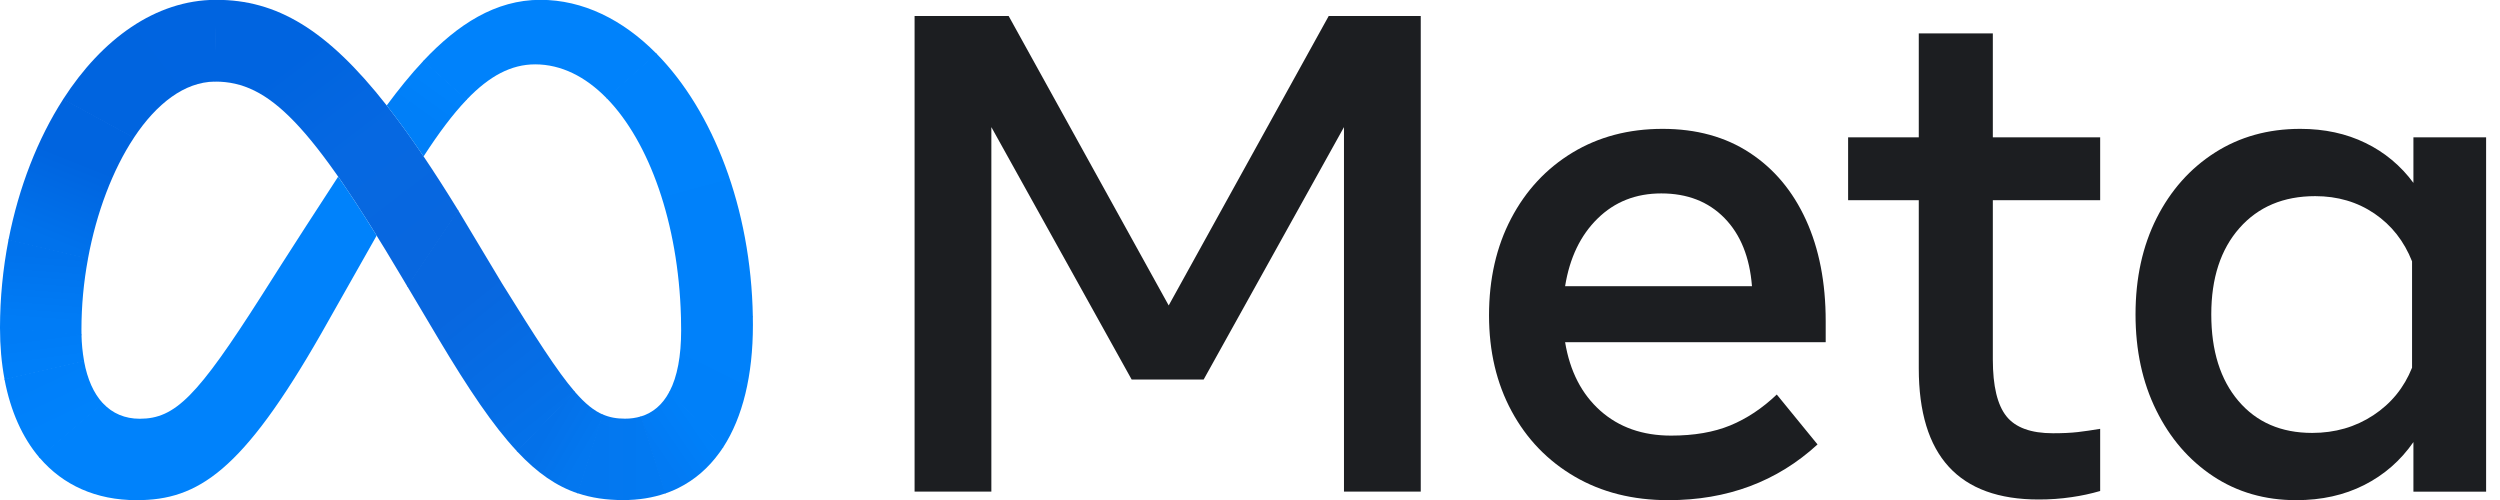
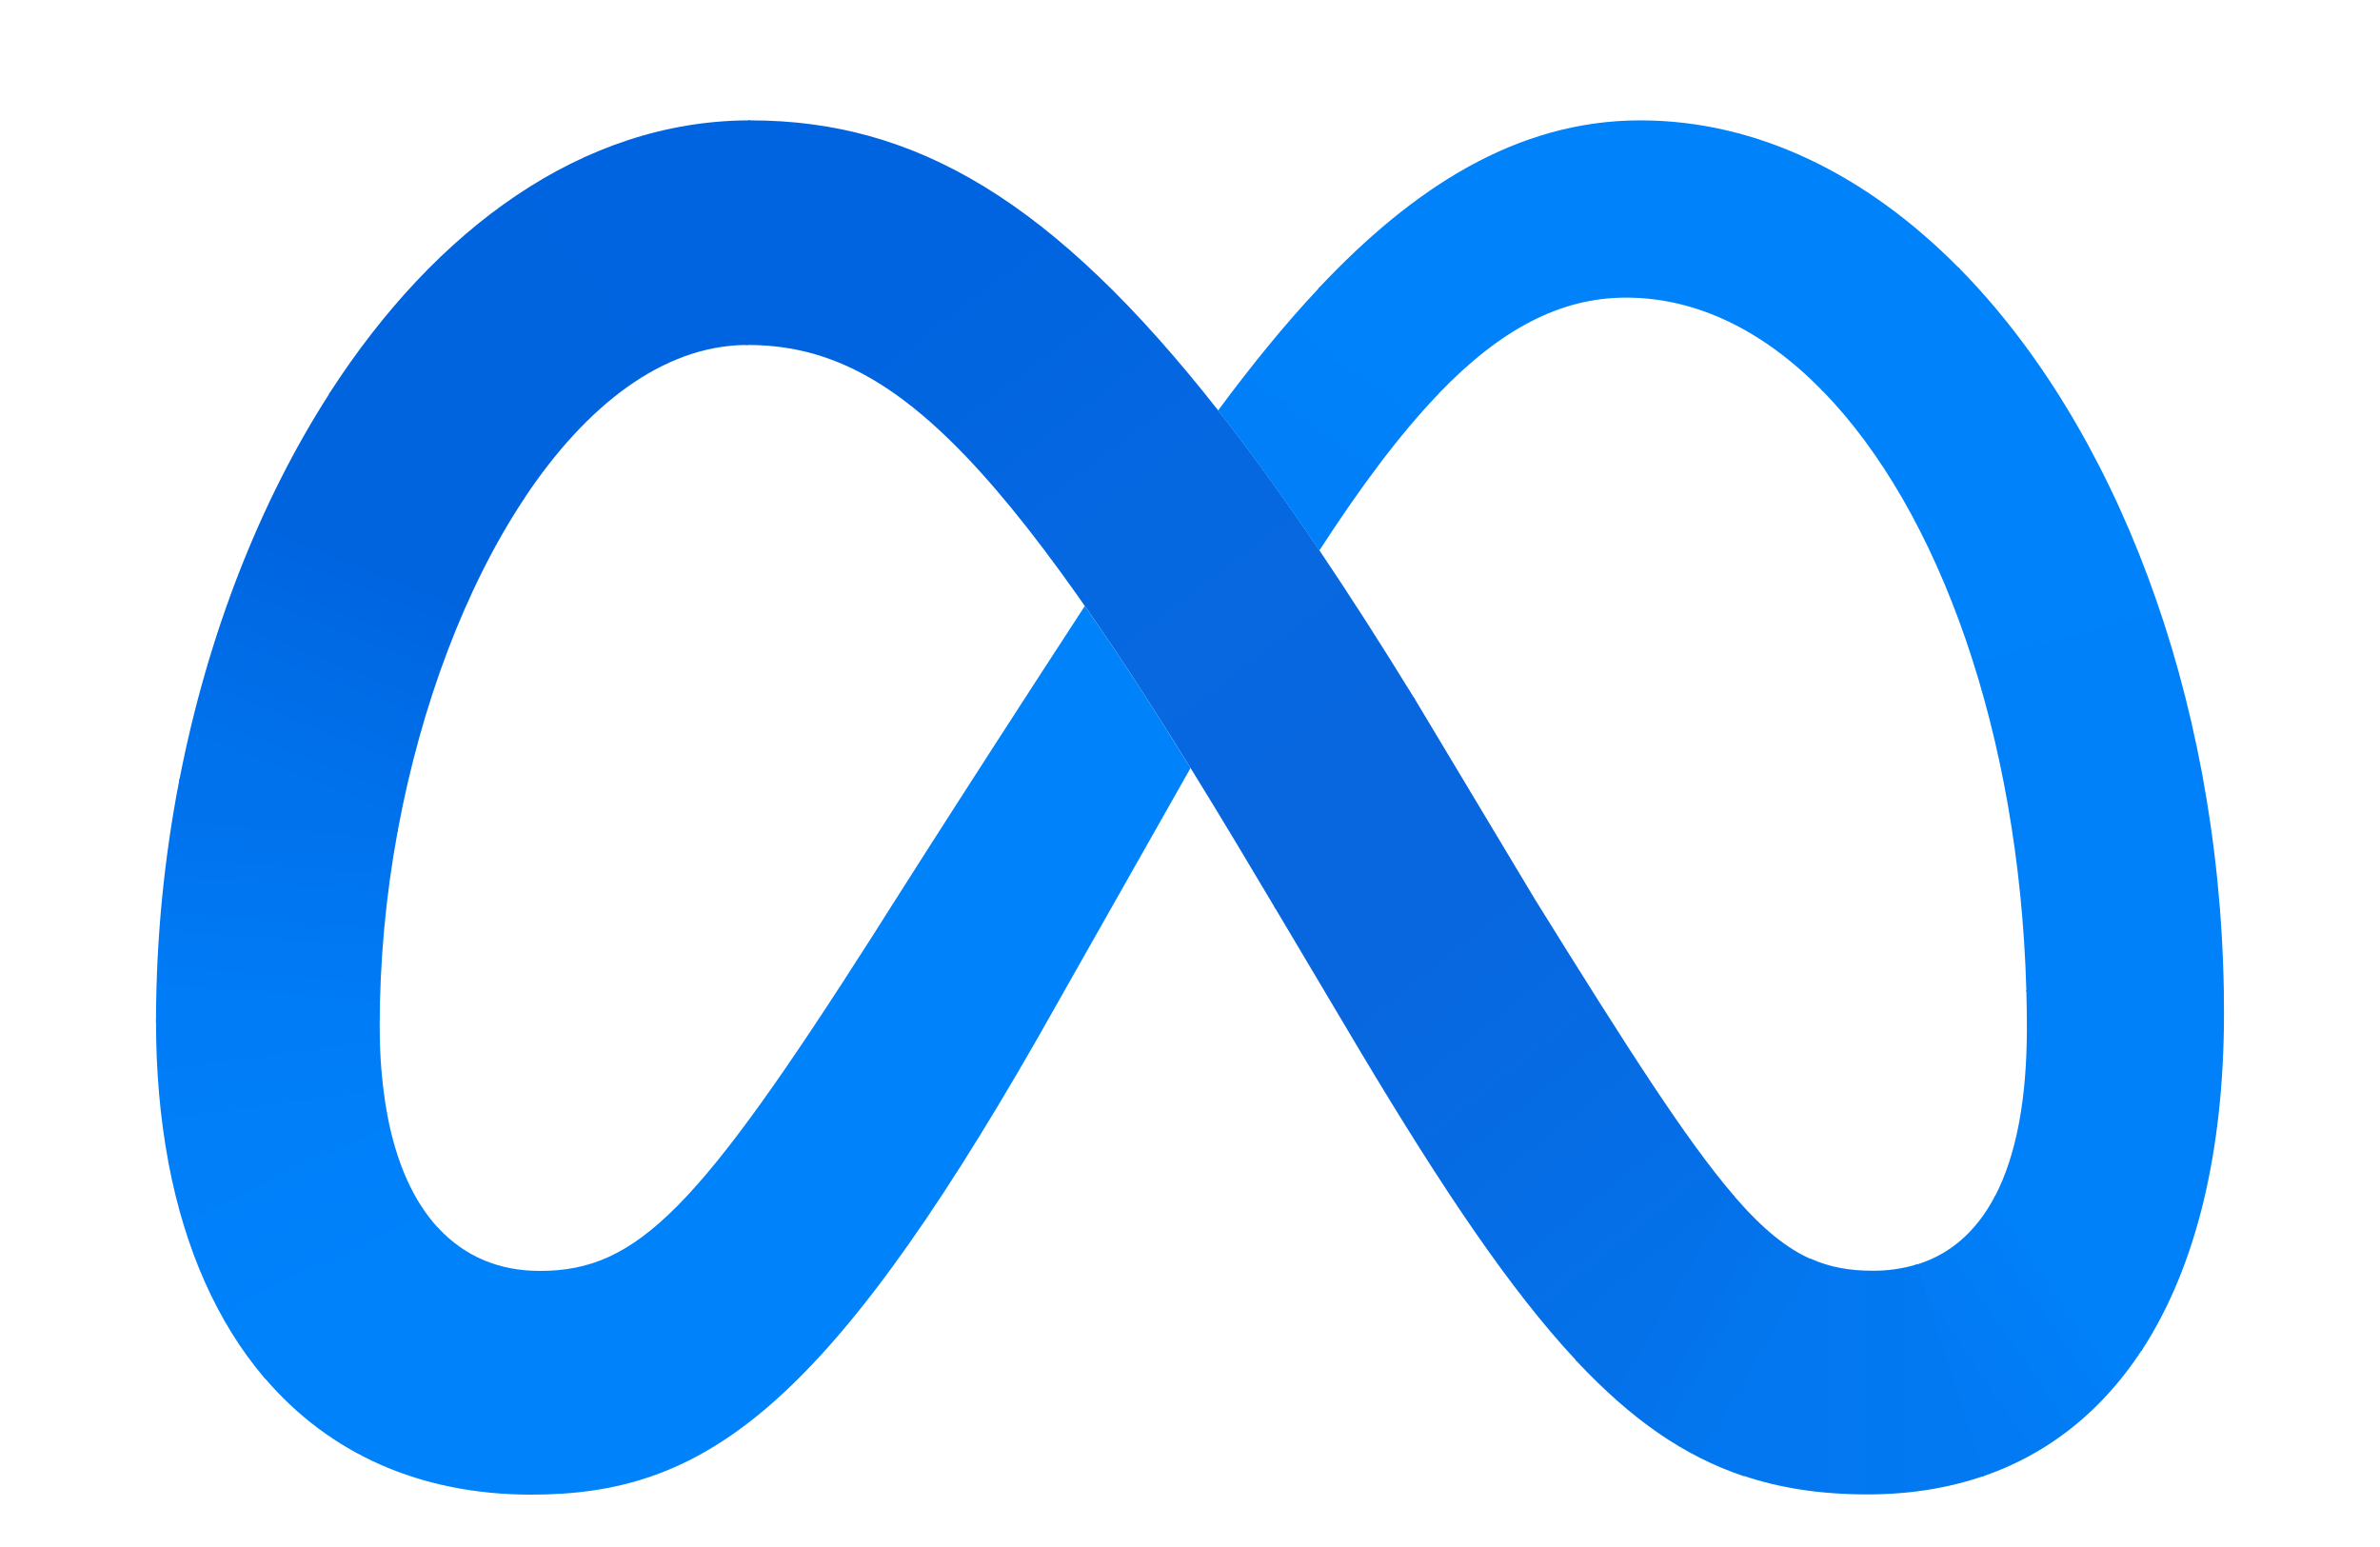
- <svg xmlns="http://www.w3.org/2000/svg" width="90" height="18" viewBox="0 0 90 18" fill="none">
-   <path d="M7.789 -0.006C7.78 -0.006 7.772 -0.006 7.763 -0.006L7.727 2.938C7.735 2.938 7.743 2.938 7.752 2.938C9.689 2.938 11.193 4.466 14.46 9.969L14.659 10.304L14.672 10.326L16.501 7.582L16.488 7.561C16.058 6.861 15.644 6.217 15.248 5.629C14.788 4.947 14.348 4.339 13.921 3.795C11.76 1.043 9.952 -0.006 7.789 -0.006Z" fill="url(#paint0_linear_8040_1232)" />
-   <path d="M7.762 -0.006C5.589 0.005 3.667 1.411 2.28 3.562C2.276 3.568 2.272 3.574 2.268 3.58L4.815 4.967C4.819 4.96 4.823 4.954 4.827 4.948C5.637 3.728 6.646 2.95 7.727 2.938C7.735 2.938 7.743 2.938 7.751 2.938L7.788 -0.006C7.78 -0.006 7.771 -0.006 7.762 -0.006Z" fill="url(#paint1_linear_8040_1232)" />
-   <path d="M2.28 3.563C2.276 3.569 2.272 3.576 2.268 3.582C1.356 5.001 0.677 6.743 0.309 8.622C0.308 8.63 0.306 8.638 0.304 8.646L3.166 9.321C3.167 9.313 3.169 9.305 3.17 9.297C3.476 7.646 4.058 6.114 4.815 4.968C4.819 4.962 4.823 4.956 4.827 4.949L2.28 3.563Z" fill="url(#paint2_linear_8040_1232)" />
-   <path d="M3.17 9.298L0.309 8.623C0.308 8.631 0.306 8.639 0.304 8.647C0.104 9.681 0.002 10.731 2.06657e-05 11.783C3.82543e-06 11.792 -2.62545e-06 11.8 9.57596e-07 11.809L2.934 12.071C2.934 12.063 2.934 12.054 2.934 12.046C2.932 11.985 2.932 11.923 2.932 11.86C2.933 11.009 3.011 10.16 3.166 9.323C3.167 9.314 3.169 9.306 3.17 9.298Z" fill="url(#paint3_linear_8040_1232)" />
-   <path d="M3.024 12.982C2.971 12.68 2.941 12.374 2.934 12.067C2.934 12.058 2.934 12.05 2.934 12.041L2.06657e-05 11.779C3.82543e-06 11.787 -2.62545e-06 11.796 9.57596e-07 11.804C9.57596e-07 12.459 0.055 13.074 0.161 13.641C0.162 13.649 0.164 13.657 0.165 13.665L3.028 13.007C3.027 12.999 3.025 12.991 3.024 12.982Z" fill="url(#paint4_linear_8040_1232)" />
-   <path d="M3.692 14.505C3.373 14.157 3.147 13.654 3.028 13.011C3.027 13.003 3.025 12.995 3.024 12.986L0.161 13.645C0.162 13.653 0.164 13.661 0.165 13.669C0.382 14.806 0.806 15.752 1.414 16.469C1.419 16.475 1.425 16.481 1.43 16.488L3.709 14.524C3.704 14.517 3.698 14.511 3.692 14.505Z" fill="url(#paint5_linear_8040_1232)" />
-   <path d="M12.174 6.359C10.448 9.005 9.403 10.665 9.403 10.665C7.105 14.267 6.31 15.075 5.031 15.075C4.497 15.075 4.051 14.884 3.709 14.521C3.704 14.515 3.698 14.509 3.692 14.503L1.414 16.466C1.419 16.473 1.425 16.479 1.43 16.485C2.269 17.463 3.454 18.006 4.919 18.006C7.136 18.006 8.73 16.961 11.565 12.006C11.565 12.006 12.746 9.92 13.559 8.482C13.056 7.669 12.598 6.966 12.174 6.359Z" fill="#0082FB" />
-   <path d="M15.249 2.185C15.243 2.191 15.237 2.197 15.231 2.203C14.778 2.686 14.344 3.225 13.921 3.797C14.347 4.34 14.788 4.95 15.248 5.632C15.79 4.795 16.296 4.117 16.792 3.598C16.798 3.592 16.803 3.586 16.809 3.58L15.249 2.185Z" fill="url(#paint6_linear_8040_1232)" />
-   <path d="M23.624 1.923C22.421 0.707 20.987 -0.006 19.453 -0.006C17.836 -0.006 16.476 0.88 15.249 2.182C15.243 2.188 15.237 2.195 15.231 2.201L16.792 3.596C16.798 3.59 16.803 3.584 16.809 3.578C17.617 2.737 18.4 2.317 19.267 2.317C20.2 2.317 21.074 2.756 21.83 3.527C21.836 3.533 21.842 3.539 21.848 3.545L23.642 1.941C23.636 1.935 23.63 1.929 23.624 1.923Z" fill="#0082FB" />
-   <path d="M27.102 11.393C27.035 7.49 25.669 4.001 23.642 1.94C23.636 1.934 23.63 1.928 23.624 1.922L21.83 3.526C21.836 3.532 21.842 3.538 21.848 3.544C23.373 5.111 24.419 8.024 24.514 11.392C24.514 11.4 24.514 11.409 24.515 11.417L27.102 11.418C27.102 11.409 27.102 11.401 27.102 11.393Z" fill="url(#paint7_linear_8040_1232)" />
-   <path d="M27.102 11.42C27.102 11.412 27.102 11.403 27.102 11.395L24.514 11.394C24.514 11.402 24.514 11.411 24.515 11.419C24.519 11.578 24.521 11.736 24.521 11.896C24.521 12.815 24.384 13.557 24.105 14.092C24.101 14.1 24.096 14.108 24.092 14.116L26.022 16.123C26.027 16.116 26.032 16.109 26.036 16.101C26.737 15.02 27.105 13.519 27.105 11.698C27.105 11.605 27.104 11.512 27.102 11.42Z" fill="url(#paint8_linear_8040_1232)" />
-   <path d="M24.105 14.088C24.101 14.096 24.097 14.104 24.093 14.112C23.852 14.564 23.507 14.865 23.057 14.997L23.936 17.769C24.053 17.73 24.166 17.685 24.277 17.636C24.31 17.621 24.343 17.606 24.375 17.591C24.393 17.582 24.412 17.573 24.431 17.563C25.012 17.273 25.504 16.846 25.901 16.295C25.926 16.261 25.95 16.227 25.973 16.193C25.99 16.169 26.006 16.144 26.023 16.119C26.027 16.112 26.032 16.105 26.037 16.097L24.105 14.088Z" fill="url(#paint9_linear_8040_1232)" />
-   <path d="M22.496 15.072C22.201 15.072 21.941 15.028 21.686 14.914L20.786 17.753C21.292 17.925 21.832 18.003 22.434 18.003C22.989 18.003 23.498 17.92 23.96 17.76L23.081 14.989C22.891 15.046 22.694 15.074 22.496 15.072Z" fill="url(#paint10_linear_8040_1232)" />
-   <path d="M20.694 14.104C20.688 14.098 20.683 14.091 20.677 14.085L18.605 16.241C18.61 16.247 18.616 16.253 18.622 16.259C19.342 17.027 20.03 17.503 20.81 17.764L21.71 14.928C21.381 14.786 21.063 14.53 20.694 14.104Z" fill="url(#paint11_linear_8040_1232)" />
-   <path d="M20.677 14.083C20.056 13.36 19.287 12.156 18.077 10.21L16.5 7.58L16.488 7.559L14.659 10.302L14.672 10.324L15.789 12.203C16.871 14.015 17.753 15.326 18.605 16.238C18.611 16.244 18.616 16.251 18.622 16.257L20.694 14.102C20.689 14.096 20.683 14.089 20.677 14.083Z" fill="url(#paint12_linear_8040_1232)" />
-   <path d="M32.925 0.577H36.312L42.073 10.996L47.833 0.577H51.147V17.698H48.383V4.576L43.332 13.662H40.739L35.689 4.576V17.698H32.925V0.577Z" fill="#1C1E21" />
-   <path d="M60.062 18.006C58.782 18.006 57.657 17.723 56.687 17.156C55.717 16.59 54.96 15.805 54.418 14.802C53.876 13.799 53.605 12.65 53.605 11.353C53.605 10.041 53.87 8.879 54.4 7.868C54.93 6.857 55.666 6.066 56.607 5.495C57.549 4.925 58.632 4.639 59.854 4.639C61.069 4.639 62.115 4.926 62.991 5.501C63.868 6.076 64.542 6.881 65.015 7.917C65.488 8.952 65.725 10.167 65.725 11.561V12.319H56.344C56.516 13.363 56.938 14.184 57.61 14.784C58.283 15.383 59.133 15.682 60.16 15.682C60.984 15.682 61.693 15.56 62.288 15.316C62.883 15.071 63.442 14.7 63.964 14.203L65.431 16C63.972 17.338 62.182 18.006 60.062 18.006ZM62.08 7.849C61.501 7.258 60.743 6.963 59.806 6.963C58.892 6.963 58.128 7.264 57.513 7.868C56.897 8.471 56.508 9.282 56.344 10.302H63.071C62.989 9.258 62.659 8.44 62.08 7.849Z" fill="#1C1E21" />
-   <path d="M69.076 7.208H66.532V4.945H69.076V1.203H71.742V4.945H75.606V7.208H71.742V12.944C71.742 13.897 71.905 14.578 72.231 14.986C72.557 15.394 73.115 15.597 73.906 15.597C74.257 15.597 74.554 15.583 74.799 15.555C75.044 15.526 75.313 15.487 75.606 15.438V17.676C75.271 17.773 74.93 17.847 74.585 17.896C74.19 17.955 73.792 17.983 73.393 17.982C70.515 17.982 69.076 16.409 69.076 13.261V7.208Z" fill="#1C1E21" />
-   <path d="M89.5 17.7H86.883V15.915C86.418 16.584 85.827 17.099 85.109 17.462C84.392 17.825 83.577 18.006 82.663 18.006C81.538 18.006 80.542 17.719 79.673 17.144C78.805 16.569 78.122 15.778 77.625 14.771C77.127 13.764 76.879 12.613 76.879 11.317C76.879 10.012 77.132 8.858 77.637 7.855C78.143 6.853 78.842 6.066 79.735 5.495C80.627 4.925 81.653 4.639 82.81 4.639C83.683 4.639 84.465 4.808 85.158 5.147C85.842 5.477 86.434 5.971 86.883 6.584V4.945H89.5V17.7ZM86.834 9.409C86.548 8.683 86.098 8.11 85.483 7.69C84.867 7.271 84.155 7.061 83.348 7.061C82.207 7.061 81.298 7.444 80.621 8.21C79.944 8.977 79.606 10.012 79.606 11.317C79.606 12.629 79.932 13.669 80.584 14.435C81.237 15.202 82.121 15.585 83.238 15.585C84.062 15.585 84.795 15.373 85.44 14.949C86.084 14.525 86.548 13.954 86.834 13.237V9.409Z" fill="#1C1E21" />
+ <svg xmlns="http://www.w3.org/2000/svg" width="40" height="26" viewBox="0 0 40 26" fill="none">
+   <path d="M12.61 2.023C12.598 2.023 12.587 2.023 12.576 2.023L12.53 5.798C12.541 5.798 12.551 5.798 12.562 5.798C15.047 5.798 16.974 7.757 21.163 14.814L21.419 15.243L21.435 15.271L23.78 11.753L23.764 11.726C23.212 10.828 22.682 10.002 22.174 9.248C21.584 8.374 21.02 7.594 20.473 6.897C17.701 3.368 15.383 2.023 12.61 2.023Z" fill="url(#paint0_linear_8219_796)" />
+   <path d="M12.575 2.023C9.789 2.037 7.325 3.84 5.545 6.597C5.54 6.605 5.535 6.613 5.53 6.622L8.796 8.399C8.801 8.391 8.806 8.383 8.812 8.375C9.851 6.811 11.143 5.813 12.53 5.798C12.54 5.798 12.551 5.798 12.561 5.798L12.609 2.023C12.598 2.023 12.587 2.023 12.575 2.023Z" fill="url(#paint1_linear_8219_796)" />
+   <path d="M5.546 6.6C5.541 6.608 5.535 6.616 5.53 6.624C4.361 8.444 3.49 10.677 3.019 13.086C3.016 13.097 3.014 13.107 3.012 13.118L6.681 13.983C6.683 13.973 6.685 13.962 6.687 13.952C7.079 11.835 7.826 9.871 8.796 8.401C8.801 8.393 8.807 8.385 8.812 8.377L5.546 6.6Z" fill="url(#paint2_linear_8219_796)" />
+   <path d="M6.687 13.953L3.018 13.087C3.016 13.098 3.014 13.108 3.012 13.119C2.755 14.444 2.625 15.79 2.622 17.14C2.622 17.151 2.622 17.162 2.622 17.172L6.385 17.509C6.385 17.498 6.384 17.487 6.384 17.476C6.382 17.398 6.381 17.319 6.381 17.238C6.383 16.147 6.483 15.058 6.681 13.984C6.683 13.974 6.685 13.963 6.687 13.953Z" fill="url(#paint3_linear_8219_796)" />
+   <path d="M6.499 18.677C6.432 18.289 6.394 17.897 6.385 17.503C6.385 17.492 6.384 17.481 6.384 17.47L2.622 17.134C2.622 17.145 2.622 17.156 2.622 17.166C2.622 18.006 2.692 18.795 2.828 19.522C2.83 19.532 2.832 19.542 2.834 19.553L6.505 18.709C6.503 18.698 6.501 18.688 6.499 18.677Z" fill="url(#paint4_linear_8219_796)" />
+   <path d="M7.356 20.63C6.947 20.183 6.657 19.538 6.505 18.714C6.503 18.704 6.501 18.693 6.499 18.683L2.828 19.527C2.83 19.538 2.832 19.548 2.834 19.558C3.112 21.015 3.656 22.229 4.435 23.148C4.442 23.156 4.449 23.164 4.456 23.172L7.378 20.654C7.371 20.646 7.364 20.638 7.356 20.63Z" fill="url(#paint5_linear_8219_796)" />
+   <path d="M18.232 10.185C16.02 13.578 14.68 15.706 14.68 15.706C11.733 20.325 10.714 21.36 9.073 21.36C8.388 21.36 7.816 21.117 7.378 20.651C7.371 20.643 7.364 20.635 7.356 20.627L4.435 23.145C4.442 23.153 4.449 23.161 4.456 23.169C5.532 24.424 7.051 25.12 8.93 25.12C11.772 25.12 13.817 23.779 17.451 17.426C17.451 17.426 18.967 14.751 20.009 12.908C19.363 11.865 18.776 10.963 18.232 10.185Z" fill="#0082FB" />
+   <path d="M22.175 4.832C22.168 4.839 22.16 4.848 22.153 4.856C21.572 5.474 21.015 6.166 20.472 6.899C21.019 7.596 21.584 8.378 22.174 9.252C22.869 8.179 23.518 7.31 24.154 6.644C24.161 6.636 24.169 6.629 24.176 6.621L22.175 4.832Z" fill="url(#paint6_linear_8219_796)" />
+   <path d="M32.915 4.496C31.372 2.937 29.533 2.023 27.567 2.023C25.493 2.023 23.749 3.159 22.175 4.829C22.168 4.837 22.16 4.845 22.153 4.853L24.154 6.641C24.161 6.633 24.169 6.626 24.176 6.618C25.213 5.54 26.216 5.002 27.328 5.002C28.524 5.002 29.645 5.565 30.615 6.553C30.622 6.56 30.63 6.568 30.637 6.576L32.938 4.519C32.931 4.511 32.923 4.504 32.915 4.496Z" fill="#0082FB" />
+   <path d="M37.375 16.638C37.288 11.634 35.537 7.16 32.938 4.518C32.93 4.511 32.922 4.503 32.915 4.495L30.614 6.552C30.622 6.559 30.63 6.567 30.637 6.575C32.593 8.583 33.934 12.32 34.056 16.637C34.056 16.648 34.056 16.659 34.057 16.67L37.375 16.671C37.375 16.66 37.375 16.649 37.375 16.638Z" fill="url(#paint7_linear_8219_796)" />
+   <path d="M37.375 16.674C37.375 16.663 37.375 16.653 37.375 16.642L34.056 16.641C34.056 16.651 34.056 16.662 34.057 16.673C34.062 16.876 34.065 17.08 34.065 17.285C34.065 18.462 33.889 19.414 33.531 20.101C33.526 20.111 33.521 20.121 33.515 20.131L35.99 22.705C35.996 22.695 36.002 22.686 36.008 22.677C36.906 21.291 37.378 19.365 37.378 17.03C37.378 16.911 37.377 16.793 37.375 16.674Z" fill="url(#paint8_linear_8219_796)" />
+   <path d="M33.532 20.096C33.527 20.106 33.521 20.117 33.516 20.127C33.206 20.706 32.765 21.092 32.187 21.261L33.315 24.816C33.465 24.765 33.61 24.708 33.752 24.645C33.794 24.626 33.836 24.607 33.877 24.587C33.901 24.576 33.925 24.564 33.949 24.552C34.695 24.18 35.325 23.632 35.835 22.926C35.866 22.883 35.897 22.839 35.927 22.795C35.948 22.763 35.97 22.732 35.99 22.7C35.996 22.691 36.002 22.681 36.009 22.672L33.532 20.096Z" fill="url(#paint9_linear_8219_796)" />
+   <path d="M31.469 21.357C31.09 21.357 30.757 21.3 30.43 21.154L29.275 24.794C29.924 25.016 30.617 25.116 31.389 25.116C32.101 25.116 32.754 25.009 33.346 24.804L32.218 21.25C31.975 21.323 31.723 21.359 31.469 21.357Z" fill="url(#paint10_linear_8219_796)" />
+   <path d="M29.157 20.116C29.15 20.108 29.143 20.1 29.136 20.091L26.478 22.855C26.486 22.863 26.493 22.871 26.5 22.879C27.424 23.863 28.306 24.474 29.306 24.809L30.46 21.172C30.039 20.991 29.631 20.663 29.157 20.116Z" fill="url(#paint11_linear_8219_796)" />
+   <path d="M29.136 20.089C28.339 19.162 27.353 17.618 25.802 15.122L23.78 11.751L23.764 11.724L21.419 15.241L21.435 15.269L22.867 17.679C24.256 20.002 25.387 21.683 26.479 22.853C26.486 22.861 26.494 22.869 26.501 22.877L29.158 20.113C29.151 20.105 29.143 20.097 29.136 20.089Z" fill="url(#paint12_linear_8219_796)" />
  <defs>
-     <linearGradient id="paint0_linear_8040_1232" x1="15.285" y1="9.21" x2="9.213" y2="1.254" gradientUnits="userSpaceOnUse">
+     <linearGradient id="paint0_linear_8219_796" x1="22.222" y1="13.84" x2="14.436" y2="3.638" gradientUnits="userSpaceOnUse">
      <stop offset="0.001" stop-color="#0867DF" />
      <stop offset="0.454" stop-color="#0668E1" />
      <stop offset="0.859" stop-color="#0064E0" />
    </linearGradient>
-     <linearGradient id="paint1_linear_8040_1232" x1="3.464" y1="4.056" x2="7.627" y2="0.896" gradientUnits="userSpaceOnUse">
+     <linearGradient id="paint1_linear_8219_796" x1="7.064" y1="7.232" x2="12.402" y2="3.179" gradientUnits="userSpaceOnUse">
      <stop offset="0.132" stop-color="#0064DF" />
      <stop offset="0.999" stop-color="#0064E0" />
    </linearGradient>
-     <linearGradient id="paint2_linear_8040_1232" x1="1.7" y1="8.695" x2="3.37" y2="4.492" gradientUnits="userSpaceOnUse">
+     <linearGradient id="paint2_linear_8219_796" x1="4.802" y1="13.181" x2="6.943" y2="7.791" gradientUnits="userSpaceOnUse">
      <stop offset="0.015" stop-color="#0072EC" />
      <stop offset="0.688" stop-color="#0064DF" />
    </linearGradient>
-     <linearGradient id="paint3_linear_8040_1232" x1="1.473" y1="11.733" x2="1.666" y2="9.166" gradientUnits="userSpaceOnUse">
+     <linearGradient id="paint3_linear_8219_796" x1="4.511" y1="17.075" x2="4.759" y2="13.784" gradientUnits="userSpaceOnUse">
      <stop offset="0.073" stop-color="#007CF6" />
      <stop offset="0.994" stop-color="#0072EC" />
    </linearGradient>
-     <linearGradient id="paint4_linear_8040_1232" x1="1.579" y1="13.123" x2="1.441" y2="12.095" gradientUnits="userSpaceOnUse">
+     <linearGradient id="paint4_linear_8219_796" x1="4.647" y1="18.857" x2="4.47" y2="17.539" gradientUnits="userSpaceOnUse">
      <stop offset="0.073" stop-color="#007FF9" />
      <stop offset="1" stop-color="#007CF6" />
    </linearGradient>
-     <linearGradient id="paint5_linear_8040_1232" x1="1.498" y1="13.397" x2="2.359" y2="15.224" gradientUnits="userSpaceOnUse">
+     <linearGradient id="paint5_linear_8219_796" x1="4.543" y1="19.209" x2="5.647" y2="21.552" gradientUnits="userSpaceOnUse">
      <stop offset="0.073" stop-color="#007FF9" />
      <stop offset="1" stop-color="#0082FB" />
    </linearGradient>
-     <linearGradient id="paint6_linear_8040_1232" x1="14.736" y1="4.558" x2="15.875" y2="2.983" gradientUnits="userSpaceOnUse">
+     <linearGradient id="paint6_linear_8219_796" x1="21.518" y1="7.875" x2="22.978" y2="5.856" gradientUnits="userSpaceOnUse">
      <stop offset="0.28" stop-color="#007FF8" />
      <stop offset="0.914" stop-color="#0082FB" />
    </linearGradient>
-     <linearGradient id="paint7_linear_8040_1232" x1="23.393" y1="2.514" x2="25.775" y2="11.277" gradientUnits="userSpaceOnUse">
+     <linearGradient id="paint7_linear_8219_796" x1="32.618" y1="5.254" x2="35.672" y2="16.49" gradientUnits="userSpaceOnUse">
      <stop stop-color="#0082FB" />
      <stop offset="1" stop-color="#0081FA" />
    </linearGradient>
-     <linearGradient id="paint8_linear_8040_1232" x1="26.35" y1="11.614" x2="24.842" y2="14.661" gradientUnits="userSpaceOnUse">
+     <linearGradient id="paint8_linear_8219_796" x1="36.41" y1="16.923" x2="34.477" y2="20.829" gradientUnits="userSpaceOnUse">
      <stop offset="0.062" stop-color="#0081FA" />
      <stop offset="1" stop-color="#0080F9" />
    </linearGradient>
-     <linearGradient id="paint9_linear_8040_1232" x1="23.645" y1="16.272" x2="25.054" y2="15.312" gradientUnits="userSpaceOnUse">
+     <linearGradient id="paint9_linear_8219_796" x1="32.941" y1="22.896" x2="34.748" y2="21.665" gradientUnits="userSpaceOnUse">
      <stop stop-color="#027AF3" />
      <stop offset="1" stop-color="#0080F9" />
    </linearGradient>
-     <linearGradient id="paint10_linear_8040_1232" x1="21.434" y1="16.459" x2="23.392" y2="16.459" gradientUnits="userSpaceOnUse">
+     <linearGradient id="paint10_linear_8219_796" x1="30.107" y1="23.135" x2="32.618" y2="23.135" gradientUnits="userSpaceOnUse">
      <stop stop-color="#0377EF" />
      <stop offset="0.999" stop-color="#0279F1" />
    </linearGradient>
-     <linearGradient id="paint11_linear_8040_1232" x1="19.732" y1="15.384" x2="21.14" y2="16.212" gradientUnits="userSpaceOnUse">
+     <linearGradient id="paint11_linear_8219_796" x1="27.924" y1="21.756" x2="29.729" y2="22.819" gradientUnits="userSpaceOnUse">
      <stop offset="0.002" stop-color="#0471E9" />
      <stop offset="1" stop-color="#0377EF" />
    </linearGradient>
-     <linearGradient id="paint12_linear_8040_1232" x1="15.438" y1="9.274" x2="19.947" y2="14.944" gradientUnits="userSpaceOnUse">
+     <linearGradient id="paint12_linear_8219_796" x1="22.417" y1="13.923" x2="28.2" y2="21.193" gradientUnits="userSpaceOnUse">
      <stop offset="0.277" stop-color="#0867DF" />
      <stop offset="1" stop-color="#0471E9" />
    </linearGradient>
  </defs>
</svg>
